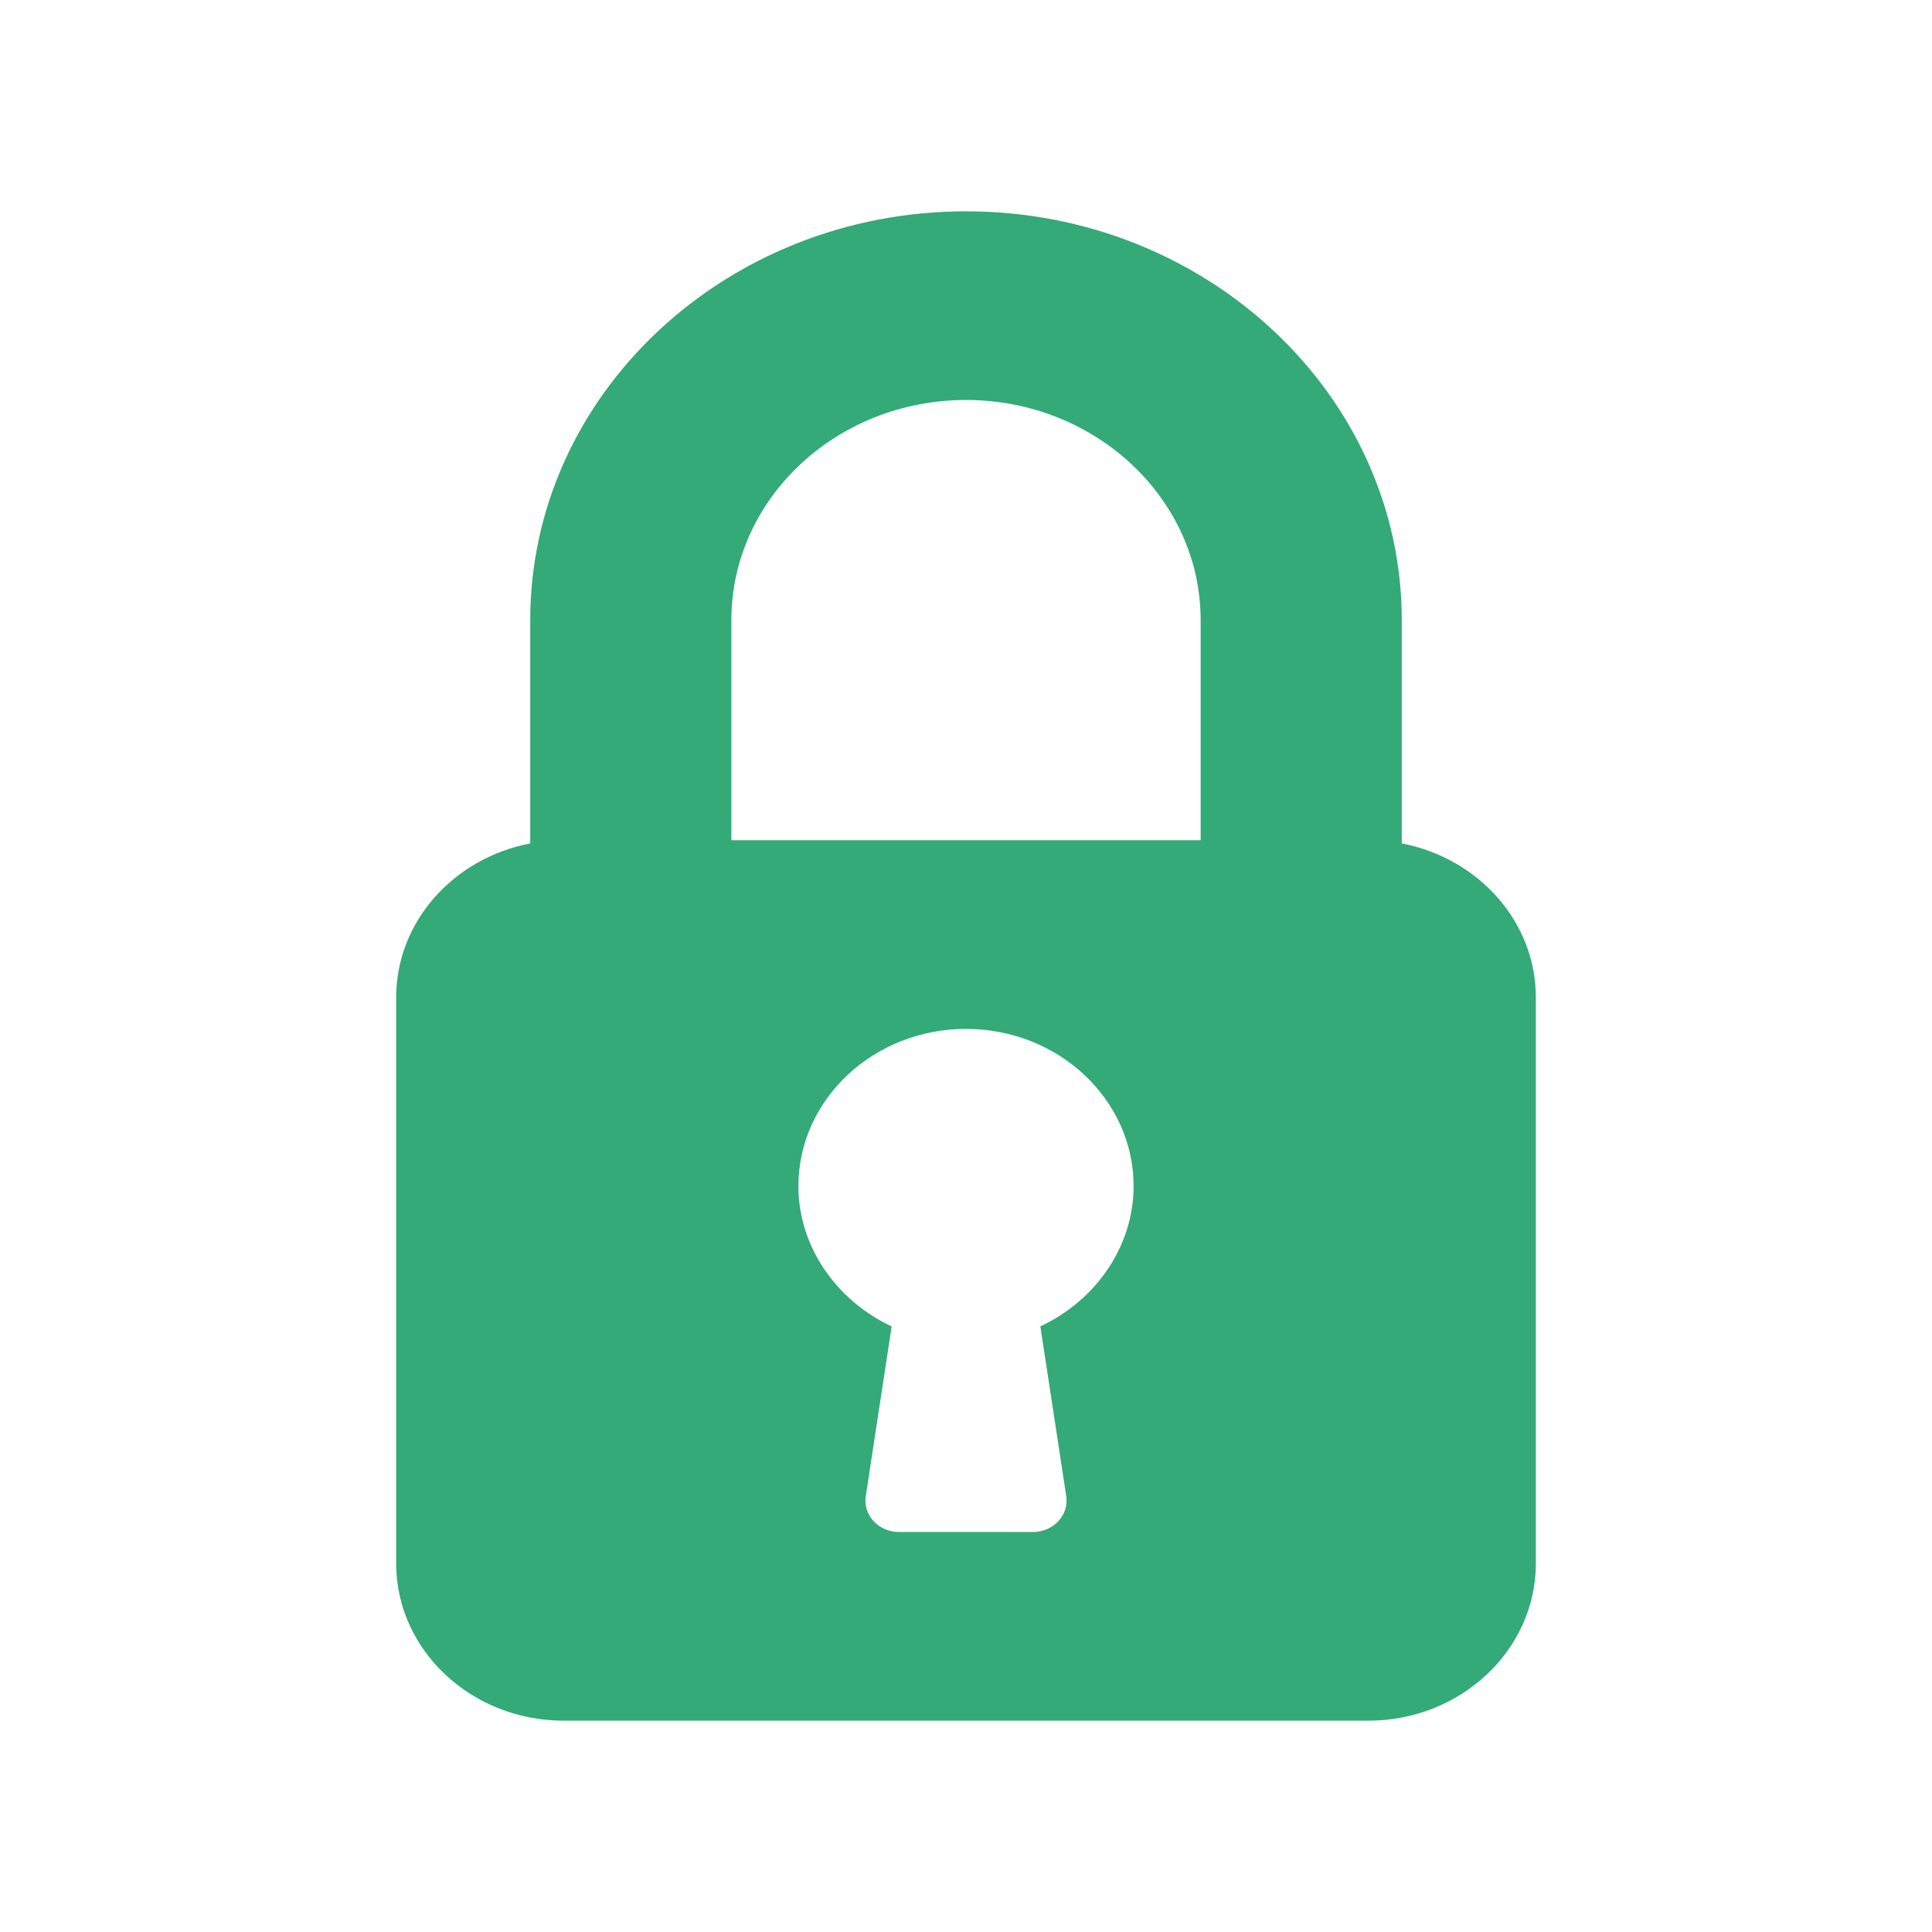
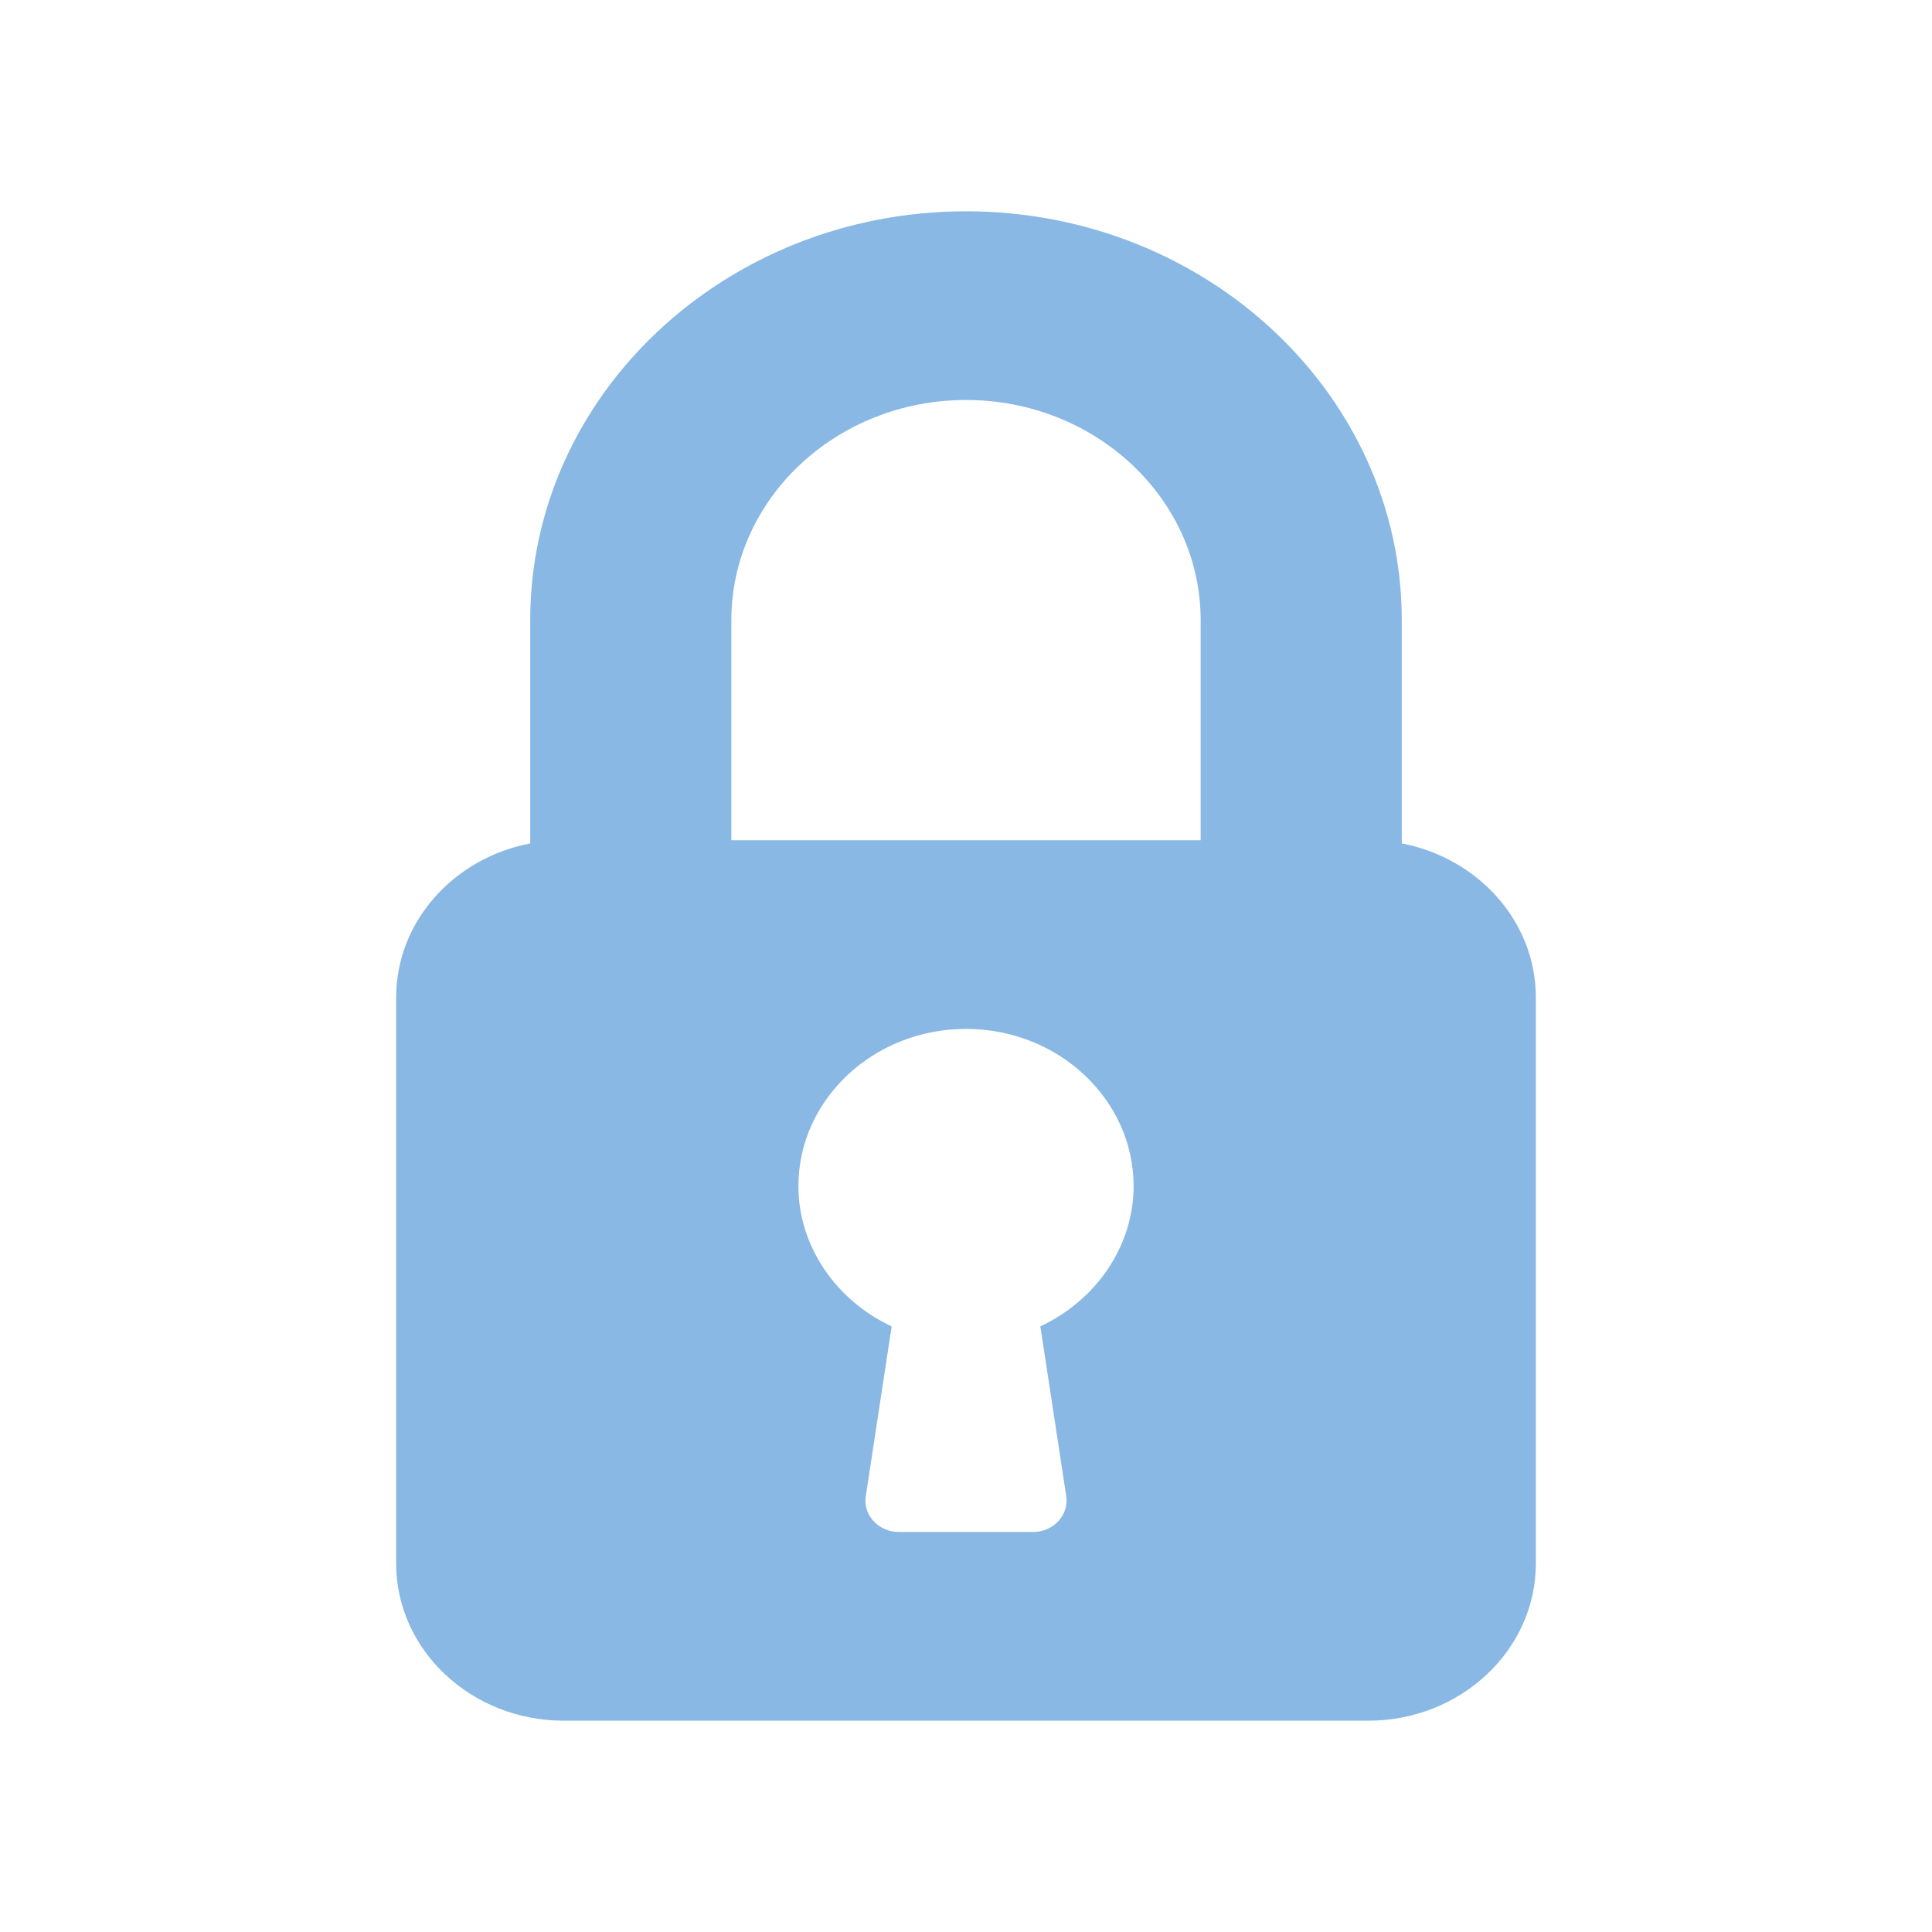
<svg xmlns="http://www.w3.org/2000/svg" version="1.1" id="Layer_1" x="0px" y="0px" viewBox="0 0 512 512" style="enable-background:new 0 0 512 512;" xml:space="preserve" width="512px" height="512px">
  <defs id="defs41" />
  <g id="g6" transform="matrix(0.8328016,0,0,0.78125,42.80321,56)" style="stroke-width:1.24">
    <g id="g4" style="stroke-width:1.24">
-       <path d="M 394.667,214.421 V 138.666 C 394.667,62.208 332.459,0 256,0 179.541,0 117.333,62.208 117.333,138.667 v 75.755 c -24.32,4.949 -42.667,26.496 -42.667,52.245 v 192 C 74.667,488.064 98.581,512 128,512 h 256 c 29.419,0 53.333,-23.936 53.333,-53.333 v -192 c 0,-25.75 -18.346,-47.296 -42.666,-52.246 z m -115.008,163.819 8.235,57.579 c 0.448,3.072 -0.469,6.165 -2.496,8.491 -2.027,2.325 -4.971,3.691 -8.064,3.691 h -42.667 c -3.093,0 -6.037,-1.344 -8.064,-3.669 -2.027,-2.325 -2.944,-5.44 -2.496,-8.491 l 8.235,-57.579 c -17.835,-8.917 -29.675,-27.328 -29.675,-47.595 0,-29.397 23.915,-53.333 53.333,-53.333 29.418,0 53.333,23.936 53.333,53.333 0,20.266 -11.84,38.677 -29.674,47.573 z M 330.667,213.333 H 181.333 V 138.666 C 181.333,97.493 214.827,64 256,64 c 41.173,0 74.667,33.493 74.667,74.667 z" id="path2" style="fill:#33aa77;stroke-width:1.24" />
+       <path d="M 394.667,214.421 V 138.666 C 394.667,62.208 332.459,0 256,0 179.541,0 117.333,62.208 117.333,138.667 v 75.755 c -24.32,4.949 -42.667,26.496 -42.667,52.245 v 192 C 74.667,488.064 98.581,512 128,512 h 256 c 29.419,0 53.333,-23.936 53.333,-53.333 v -192 c 0,-25.75 -18.346,-47.296 -42.666,-52.246 z m -115.008,163.819 8.235,57.579 c 0.448,3.072 -0.469,6.165 -2.496,8.491 -2.027,2.325 -4.971,3.691 -8.064,3.691 h -42.667 c -3.093,0 -6.037,-1.344 -8.064,-3.669 -2.027,-2.325 -2.944,-5.44 -2.496,-8.491 l 8.235,-57.579 c -17.835,-8.917 -29.675,-27.328 -29.675,-47.595 0,-29.397 23.915,-53.333 53.333,-53.333 29.418,0 53.333,23.936 53.333,53.333 0,20.266 -11.84,38.677 -29.674,47.573 z M 330.667,213.333 H 181.333 V 138.666 C 181.333,97.493 214.827,64 256,64 c 41.173,0 74.667,33.493 74.667,74.667 z" id="path2" style="fill:#88b8e3;stroke-width:1.24" />
    </g>
  </g>
  <g id="g8" />
  <g id="g10" />
  <g id="g12" />
  <g id="g14" />
  <g id="g16" />
  <g id="g18" />
  <g id="g20" />
  <g id="g22" />
  <g id="g24" />
  <g id="g26" />
  <g id="g28" />
  <g id="g30" />
  <g id="g32" />
  <g id="g34" />
  <g id="g36" />
</svg>
